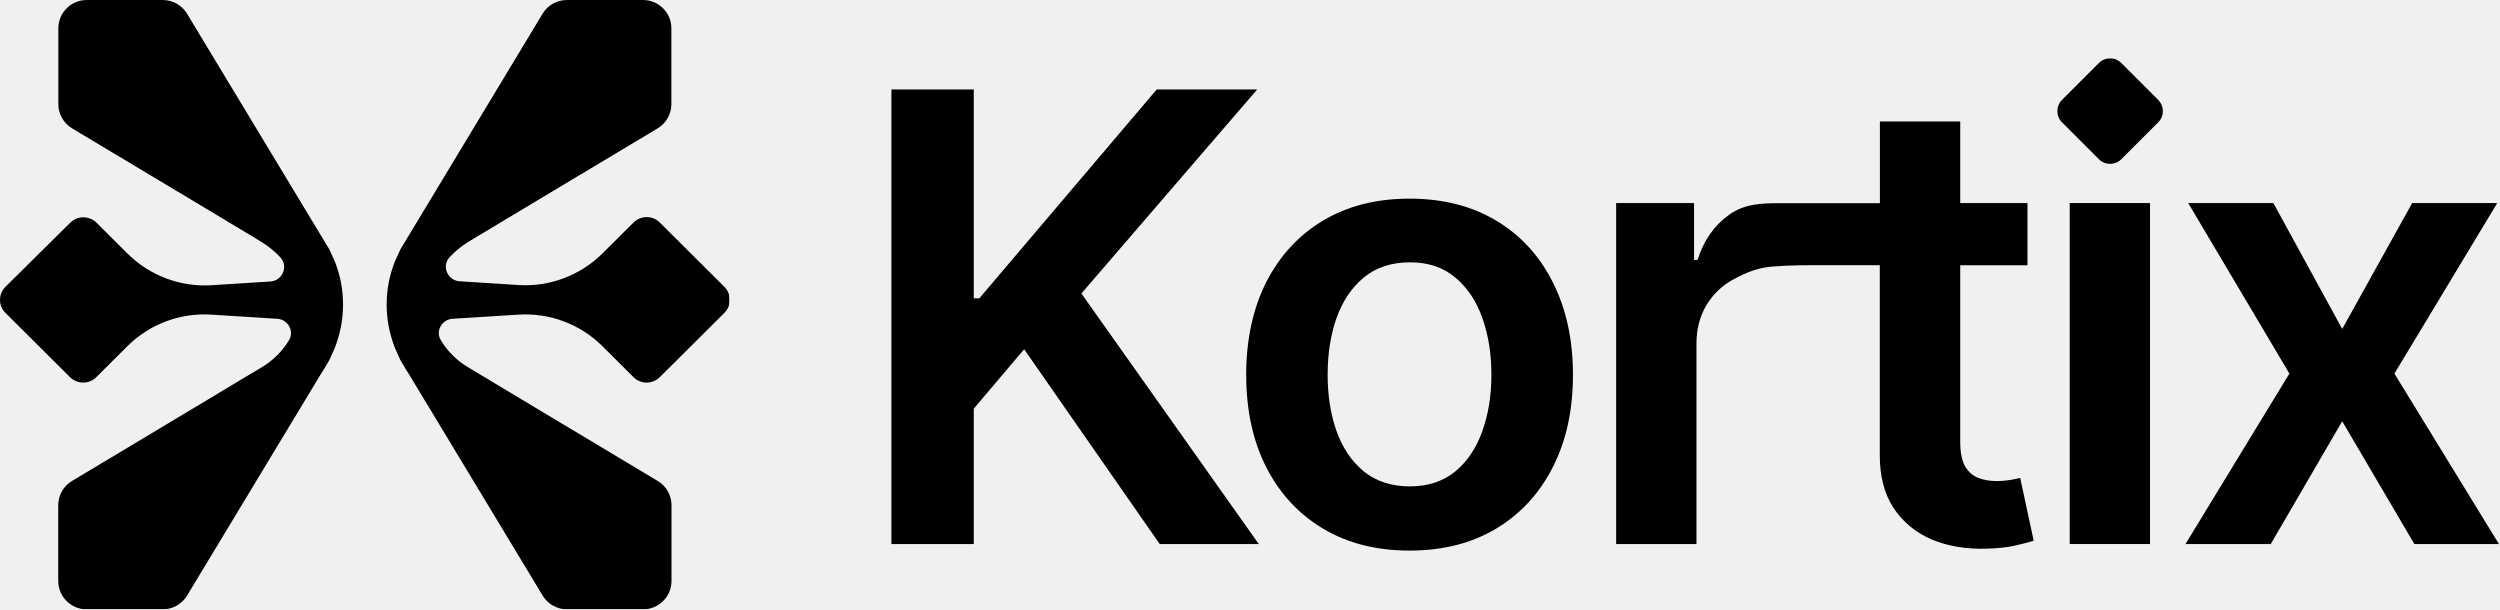
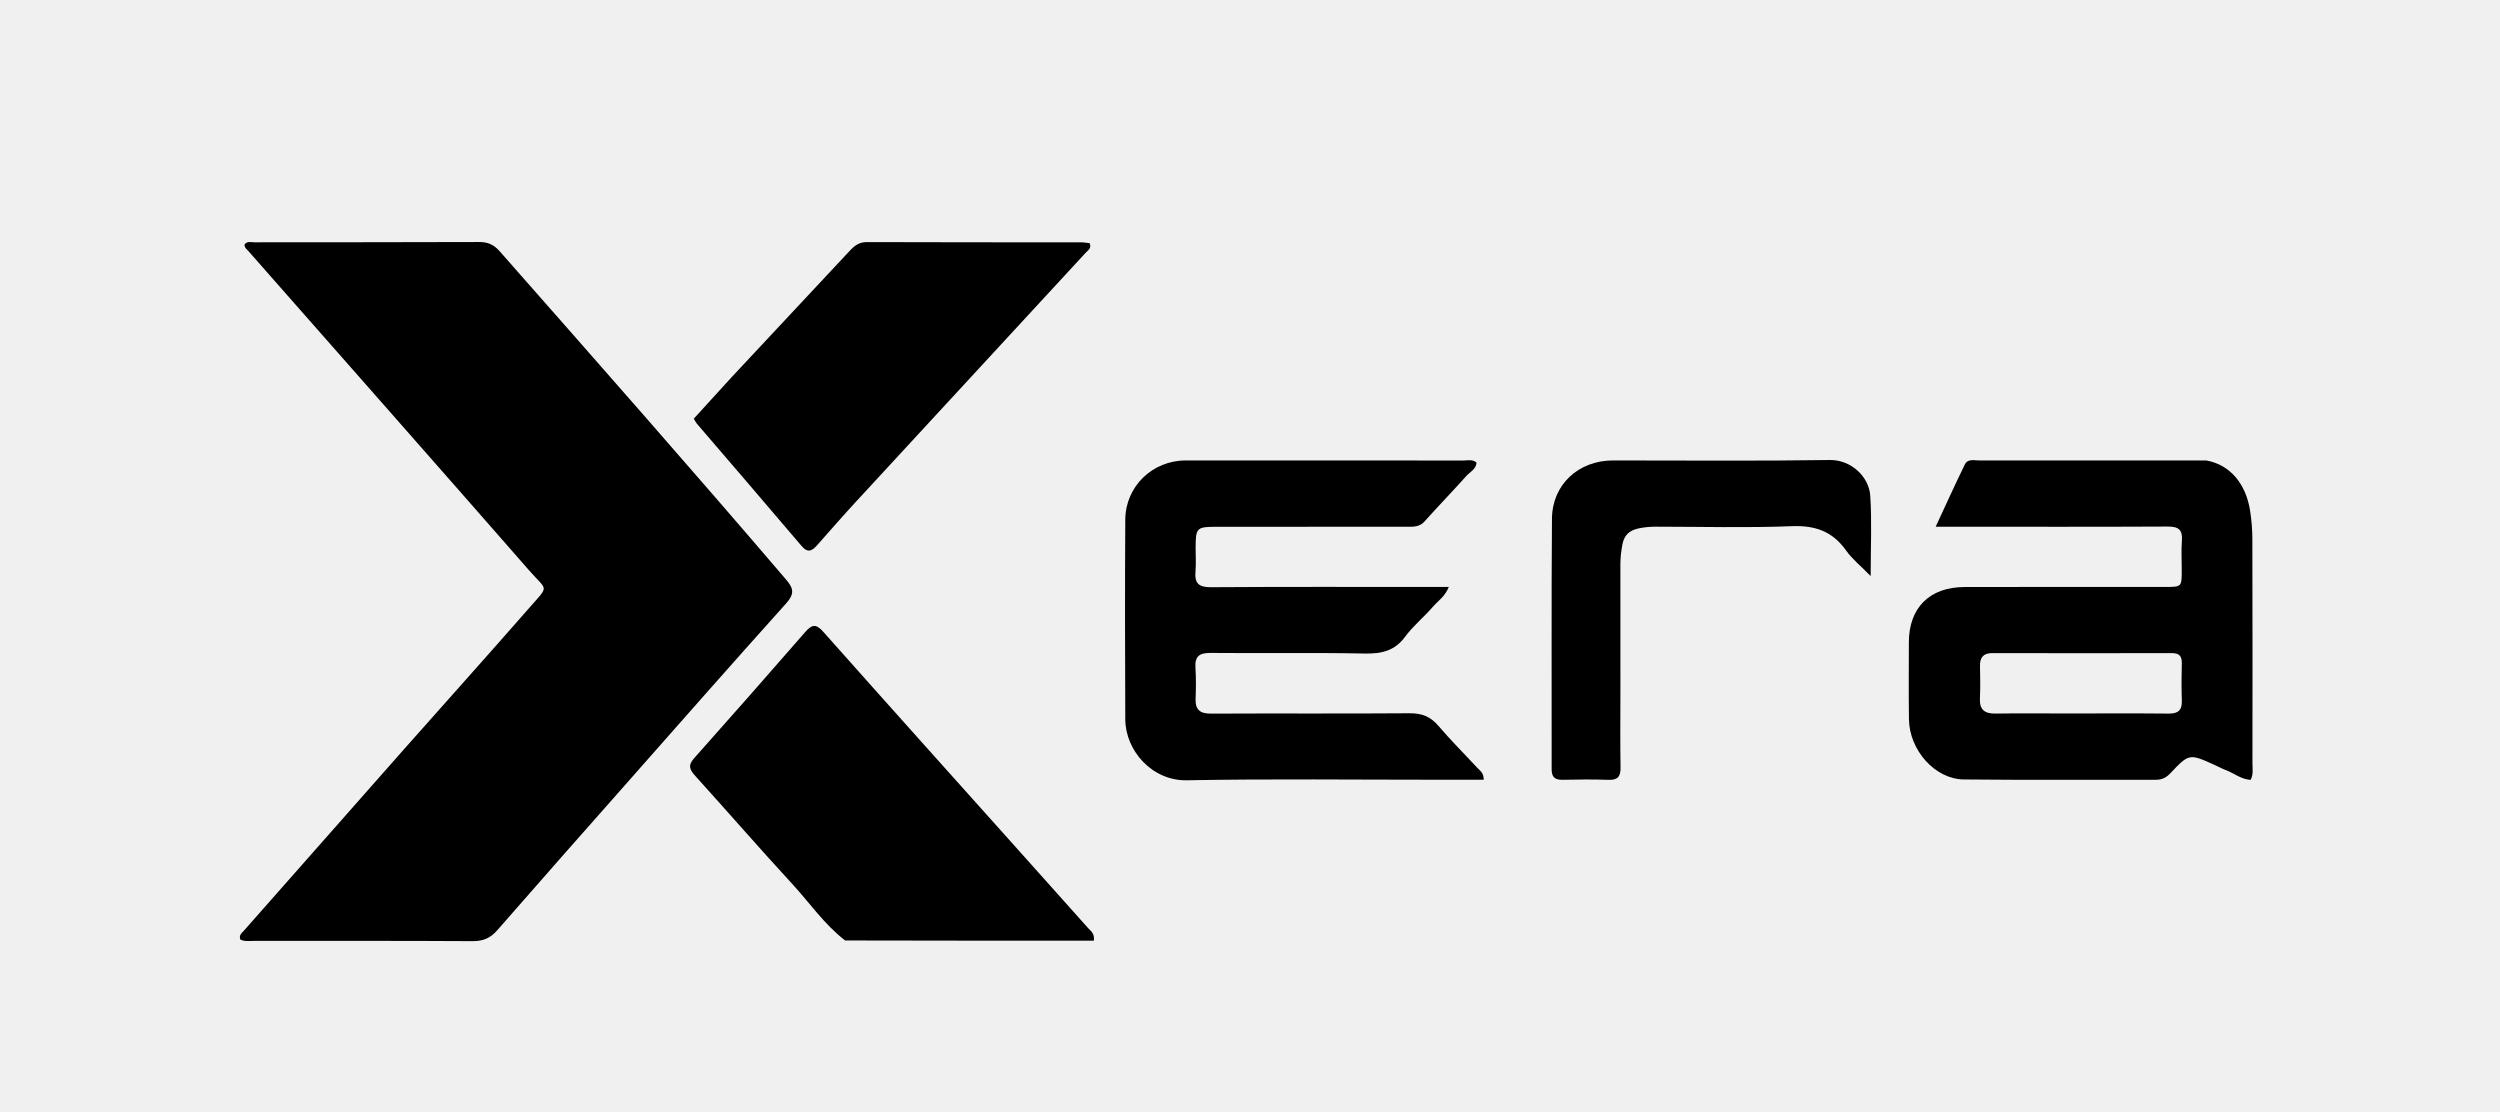
- <svg xmlns="http://www.w3.org/2000/svg" width="119" height="29" viewBox="0 0 119 29" fill="none">
-   <mask id="mask0_1_105" style="mask-type:luminance" maskUnits="userSpaceOnUse" x="0" y="0" width="35" height="29">
-     <path d="M34.714 0H0V29H34.714V0Z" fill="white" />
-   </mask>
-   <g mask="url(#mask0_1_105)">
-     <path d="M11.71 17.928L9.906 19.012L3.429 22.893C3.022 23.133 2.772 23.574 2.772 24.049V27.657C2.772 28.4 3.381 29.005 4.125 29.005H7.742C8.217 29.005 8.658 28.755 8.903 28.352L15.332 17.707L15.355 17.678L15.677 17.141L15.931 16.575C16.19 15.913 16.329 15.222 16.329 14.502C16.329 13.783 16.2 13.097 15.922 12.406L15.672 11.864L8.903 0.652C8.658 0.245 8.217 0 7.742 0H4.13C3.386 0 2.777 0.6 2.777 1.348V4.956C2.777 5.426 3.026 5.867 3.434 6.112L9.906 9.988L11.729 11.082L11.93 11.202L12.472 11.533C12.808 11.739 13.105 11.989 13.36 12.267C13.734 12.689 13.441 13.361 12.875 13.399L10.078 13.576C8.586 13.672 7.128 13.121 6.068 12.07L4.595 10.602C4.245 10.257 3.684 10.257 3.343 10.602L0.263 13.649C-0.087 13.994 -0.087 14.555 0.263 14.896L3.333 17.952C3.684 18.297 4.245 18.297 4.585 17.952L6.058 16.484C7.118 15.428 8.572 14.881 10.069 14.977L13.197 15.174C13.7 15.203 14.017 15.75 13.763 16.181C13.46 16.695 13.019 17.146 12.467 17.477L11.916 17.808" fill="black" />
-     <path d="M22.819 11.192L22.277 11.523C21.941 11.729 21.644 11.979 21.39 12.257C21.015 12.679 21.308 13.351 21.874 13.389L24.671 13.567C26.163 13.663 27.621 13.111 28.681 12.06L30.154 10.593C30.504 10.247 31.066 10.247 31.406 10.593L34.477 13.649C34.827 13.994 34.827 14.555 34.477 14.896L31.406 17.952C31.056 18.297 30.495 18.297 30.154 17.952L28.681 16.484C27.621 15.428 26.168 14.881 24.671 14.977L21.543 15.174C21.039 15.203 20.723 15.75 20.977 16.181C21.279 16.695 21.721 17.146 22.272 17.477L22.824 17.808L23.025 17.928L24.829 19.012L31.306 22.893C31.713 23.133 31.963 23.574 31.963 24.049V27.657C31.963 28.4 31.354 29.005 30.61 29.005H26.993C26.518 29.005 26.076 28.755 25.832 28.352L19.403 17.707L19.379 17.678L19.058 17.141L18.804 16.575C18.545 15.913 18.405 15.222 18.405 14.502C18.405 13.783 18.535 13.097 18.813 12.406L19.063 11.864L25.827 0.652C26.072 0.245 26.513 0 26.988 0H30.605C31.349 0 31.958 0.6 31.958 1.348V4.956C31.958 5.426 31.709 5.867 31.301 6.112L24.829 9.988L23.006 11.082" fill="black" />
-   </g>
-   <path d="M59.841 4.26H55.058L46.615 14.2H46.351V4.26H42.431V25.896H46.351V19.453L48.749 16.623L55.202 25.896H59.918L51.474 13.97L59.841 4.26Z" fill="black" />
-   <path d="M95.696 22.845C95.499 22.878 95.278 22.898 95.039 22.898C94.722 22.898 94.434 22.85 94.17 22.749C93.911 22.648 93.7 22.466 93.537 22.197C93.383 21.924 93.307 21.53 93.307 21.012V12.627H96.507V9.666H93.307V5.781H89.483V9.671H84.782C83.851 9.671 83.055 9.695 82.326 10.209C81.606 10.717 81.097 11.437 80.805 12.372H80.637V9.666H76.929V25.896H80.752V16.354C80.752 15.663 80.91 15.054 81.227 14.526C81.544 13.998 81.975 13.586 82.527 13.289C83.084 12.986 83.654 12.746 84.35 12.689C85.19 12.617 86.048 12.622 87.176 12.622H89.478V21.645C89.474 22.658 89.689 23.507 90.136 24.183C90.587 24.86 91.196 25.359 91.963 25.685C92.731 26.002 93.595 26.145 94.554 26.117C95.096 26.102 95.552 26.054 95.926 25.968C96.305 25.882 96.598 25.805 96.804 25.738L96.161 22.749C96.056 22.778 95.902 22.806 95.696 22.845Z" fill="black" />
-   <path d="M71.217 10.501C70.056 9.806 68.679 9.455 67.096 9.455C65.513 9.455 64.136 9.806 62.975 10.501C61.814 11.197 60.912 12.175 60.269 13.437C59.636 14.699 59.319 16.167 59.319 17.841C59.319 19.515 59.636 20.983 60.269 22.235C60.912 23.488 61.809 24.466 62.975 25.162C64.136 25.858 65.513 26.208 67.096 26.208C68.679 26.208 70.056 25.858 71.217 25.162C72.378 24.466 73.28 23.488 73.913 22.235C74.556 20.983 74.873 19.515 74.873 17.841C74.873 16.167 74.551 14.694 73.913 13.437C73.28 12.175 72.383 11.197 71.217 10.501ZM70.56 20.518C70.277 21.319 69.85 21.962 69.269 22.442C68.694 22.912 67.974 23.152 67.115 23.152C66.256 23.152 65.503 22.917 64.918 22.442C64.342 21.962 63.906 21.324 63.618 20.518C63.335 19.717 63.196 18.82 63.196 17.836C63.196 16.853 63.335 15.946 63.618 15.14C63.906 14.329 64.342 13.687 64.918 13.207C65.503 12.727 66.237 12.487 67.115 12.487C67.993 12.487 68.694 12.727 69.269 13.207C69.845 13.687 70.277 14.329 70.56 15.14C70.847 15.941 70.991 16.843 70.991 17.836C70.991 18.829 70.847 19.717 70.56 20.518Z" fill="black" />
-   <path d="M118.868 9.666H114.819L111.489 15.658L108.213 9.666H104.159L108.975 17.783L104.029 25.896H108.088L111.489 20.052L114.924 25.896H118.949L113.974 17.783L118.868 9.666Z" fill="black" />
-   <path d="M102.341 9.666H98.518V25.896H102.341V9.666Z" fill="black" />
-   <path d="M99.908 2.999L98.151 4.757C97.857 5.051 97.857 5.528 98.151 5.822L99.908 7.579C100.203 7.873 100.679 7.873 100.974 7.579L102.731 5.822C103.025 5.528 103.025 5.051 102.731 4.757L100.974 2.999C100.679 2.705 100.203 2.705 99.908 2.999Z" fill="black" />
+ <svg xmlns="http://www.w3.org/2000/svg" version="1.1" id="Layer_1" x="0px" y="0px" width="100%" viewBox="0 0 1008 448" enable-background="new 0 0 1008 448" xml:space="preserve">
+   <path fill="#000000" opacity="1" stroke="none" d=" M98.277,375.318   C119.896,350.849 141.229,326.6 162.621,302.401   C179.494,283.315 196.544,264.386 213.305,245.202   C221.556,235.758 220.769,238.461 213.547,230.207   C175.815,187.079 137.887,144.122 100.035,101.099   C99.405,100.382 98.471,99.803 98.633,98.492   C99.722,97.151 101.326,97.699 102.718,97.697   C132.882,97.656 163.045,97.7 193.209,97.584   C196.679,97.571 199.117,98.639 201.409,101.242   C240.148,145.24 278.928,189.201 317.019,233.764   C320.063,237.326 320.336,239.551 316.965,243.301   C294.806,267.952 272.928,292.857 250.984,317.701   C234.116,336.797 217.235,355.883 200.489,375.085   C197.733,378.246 194.798,379.495 190.569,379.47   C161.239,379.298 131.908,379.387 102.578,379.369   C100.635,379.368 98.621,379.688 96.899,378.833   C96.312,377.21 97.218,376.406 98.277,375.318  z" />
+   <path fill="#000000" opacity="1" stroke="none" d=" M889.606,185.667   C898.991,187.328 905.502,194.857 907.238,205.895   C907.83,209.659 908.139,213.507 908.149,217.318   C908.23,247.483 908.22,277.648 908.187,307.814   C908.185,309.936 908.627,312.147 907.463,314.441   C903.72,314.285 900.837,311.786 897.507,310.529   C895.954,309.943 894.483,309.139 892.968,308.451   C882.692,303.787 882.669,303.768 874.98,311.886   C873.389,313.566 871.653,314.409 869.288,314.405   C843.456,314.351 817.622,314.55 791.793,314.278   C780.195,314.156 769.86,302.475 769.688,290.012   C769.544,279.681 769.648,269.347 769.653,259.014   C769.66,245.093 777.943,236.734 792.076,236.69   C819.074,236.607 846.073,236.665 873.072,236.653   C879.657,236.65 879.663,236.632 879.68,229.996   C879.689,225.996 879.435,221.978 879.738,218.002   C880.076,213.575 878.353,212.28 874.005,212.304   C845.174,212.457 816.341,212.376 787.509,212.372   C785.542,212.371 783.575,212.372 780.462,212.372   C784.653,203.375 788.322,195.247 792.241,187.241   C793.41,184.854 796.08,185.669 798.156,185.666   C828.488,185.634 858.819,185.651 889.606,185.667  M833.5,287.673   C847.136,287.671 860.772,287.582 874.406,287.721   C878.276,287.76 879.848,286.325 879.713,282.458   C879.539,277.476 879.574,272.48 879.705,267.495   C879.783,264.531 878.667,263.329 875.635,263.336   C851.524,263.396 827.412,263.382 803.3,263.33   C799.621,263.322 798.268,265.12 798.335,268.583   C798.418,272.905 798.512,277.237 798.306,281.551   C798.087,286.125 800.156,287.782 804.564,287.713   C813.874,287.566 823.188,287.671 833.5,287.673  z" />
+   <path fill="#000000" opacity="1" stroke="none" d=" M580.998,314.392   C546.506,314.397 512.505,313.981 478.524,314.609   C464.512,314.869 453.772,302.654 453.716,290.009   C453.597,263.182 453.558,236.354 453.716,209.527   C453.795,196.091 464.668,185.656 478.103,185.65   C515.428,185.635 552.754,185.64 590.079,185.678   C591.812,185.68 593.716,185.097 595.344,186.52   C595.122,189.233 592.703,190.269 591.229,191.914   C585.671,198.112 579.875,204.097 574.322,210.299   C572.344,212.507 569.951,212.383 567.462,212.383   C541.801,212.391 516.14,212.39 490.479,212.401   C482.472,212.404 482.088,212.807 482.075,220.957   C482.07,224.123 482.287,227.308 482.018,230.451   C481.615,235.151 483.297,236.797 488.206,236.763   C517.865,236.558 547.526,236.661 577.186,236.661   C579.275,236.661 581.363,236.661 584.161,236.661   C582.544,240.614 579.74,242.329 577.761,244.628   C574.179,248.79 569.793,252.317 566.561,256.711   C562.29,262.52 556.961,263.633 550.154,263.502   C529.5,263.101 508.831,263.461 488.171,263.264   C483.665,263.221 481.697,264.542 482,269.199   C482.27,273.348 482.219,277.532 482.065,281.691   C481.898,286.204 483.814,287.758 488.342,287.734   C515.002,287.59 541.665,287.799 568.324,287.589   C573.264,287.55 576.783,288.905 579.985,292.679   C584.936,298.513 590.407,303.904 595.594,309.541   C596.66,310.699 598.284,311.576 598.232,314.392   C592.639,314.392 587.068,314.392 580.998,314.392  z" />
+   <path fill="#000000" opacity="1" stroke="none" d=" M340.745,379.197   C332.225,372.591 326.407,363.957 319.432,356.395   C306.231,342.084 293.475,327.363 280.405,312.93   C278.186,310.48 277.208,308.712 279.787,305.815   C294.823,288.919 309.772,271.946 324.621,254.885   C327.277,251.833 328.936,251.349 331.927,254.716   C358.669,284.827 385.58,314.788 412.44,344.795   C421.21,354.592 429.992,364.378 438.724,374.209   C439.774,375.391 441.406,376.323 441.052,379.282   C407.822,379.282 374.493,379.282 340.745,379.197  z" />
+   <path fill="#000000" opacity="1" stroke="none" d=" M295.037,152.031   C311.085,134.86 326.897,117.957 342.692,101.039   C344.555,99.044 346.442,97.602 349.506,97.614   C378.326,97.726 407.146,97.685 435.967,97.71   C437.113,97.711 438.258,97.935 439.34,98.049   C440.242,100.084 438.661,100.92 437.716,101.945   C406.78,135.485 375.812,168.996 344.886,202.546   C339.696,208.177 334.668,213.957 329.588,219.689   C327.581,221.954 325.85,223.265 323.197,220.137   C309.196,203.631 295.049,187.25 280.966,170.814   C280.549,170.327 280.283,169.713 279.735,168.808   C284.768,163.29 289.782,157.793 295.037,152.031  z" />
+   <path fill="#000000" opacity="1" stroke="none" d=" M653.35,279   C653.347,289.492 653.23,299.485 653.401,309.473   C653.463,313.103 652.279,314.561 648.545,314.43   C642.391,314.214 636.222,314.274 630.063,314.409   C626.907,314.478 625.614,313.349 625.621,310.076   C625.691,276.438 625.482,242.799 625.751,209.164   C625.862,195.341 636.456,185.66 650.381,185.652   C679.523,185.635 708.669,185.921 737.804,185.477   C746.174,185.35 753.553,192.021 754.082,199.873   C754.773,210.122 754.251,220.451 754.251,232.268   C750.295,228.212 746.805,225.421 744.314,221.919   C738.845,214.231 731.881,211.789 722.474,212.159   C704.185,212.878 685.847,212.363 667.53,212.361   C665.201,212.361 662.927,212.569 660.613,213.067   C656.879,213.873 654.834,215.832 654.136,219.627   C653.651,222.265 653.336,224.87 653.339,227.544   C653.36,244.529 653.35,261.515 653.35,279  z" />
</svg>
